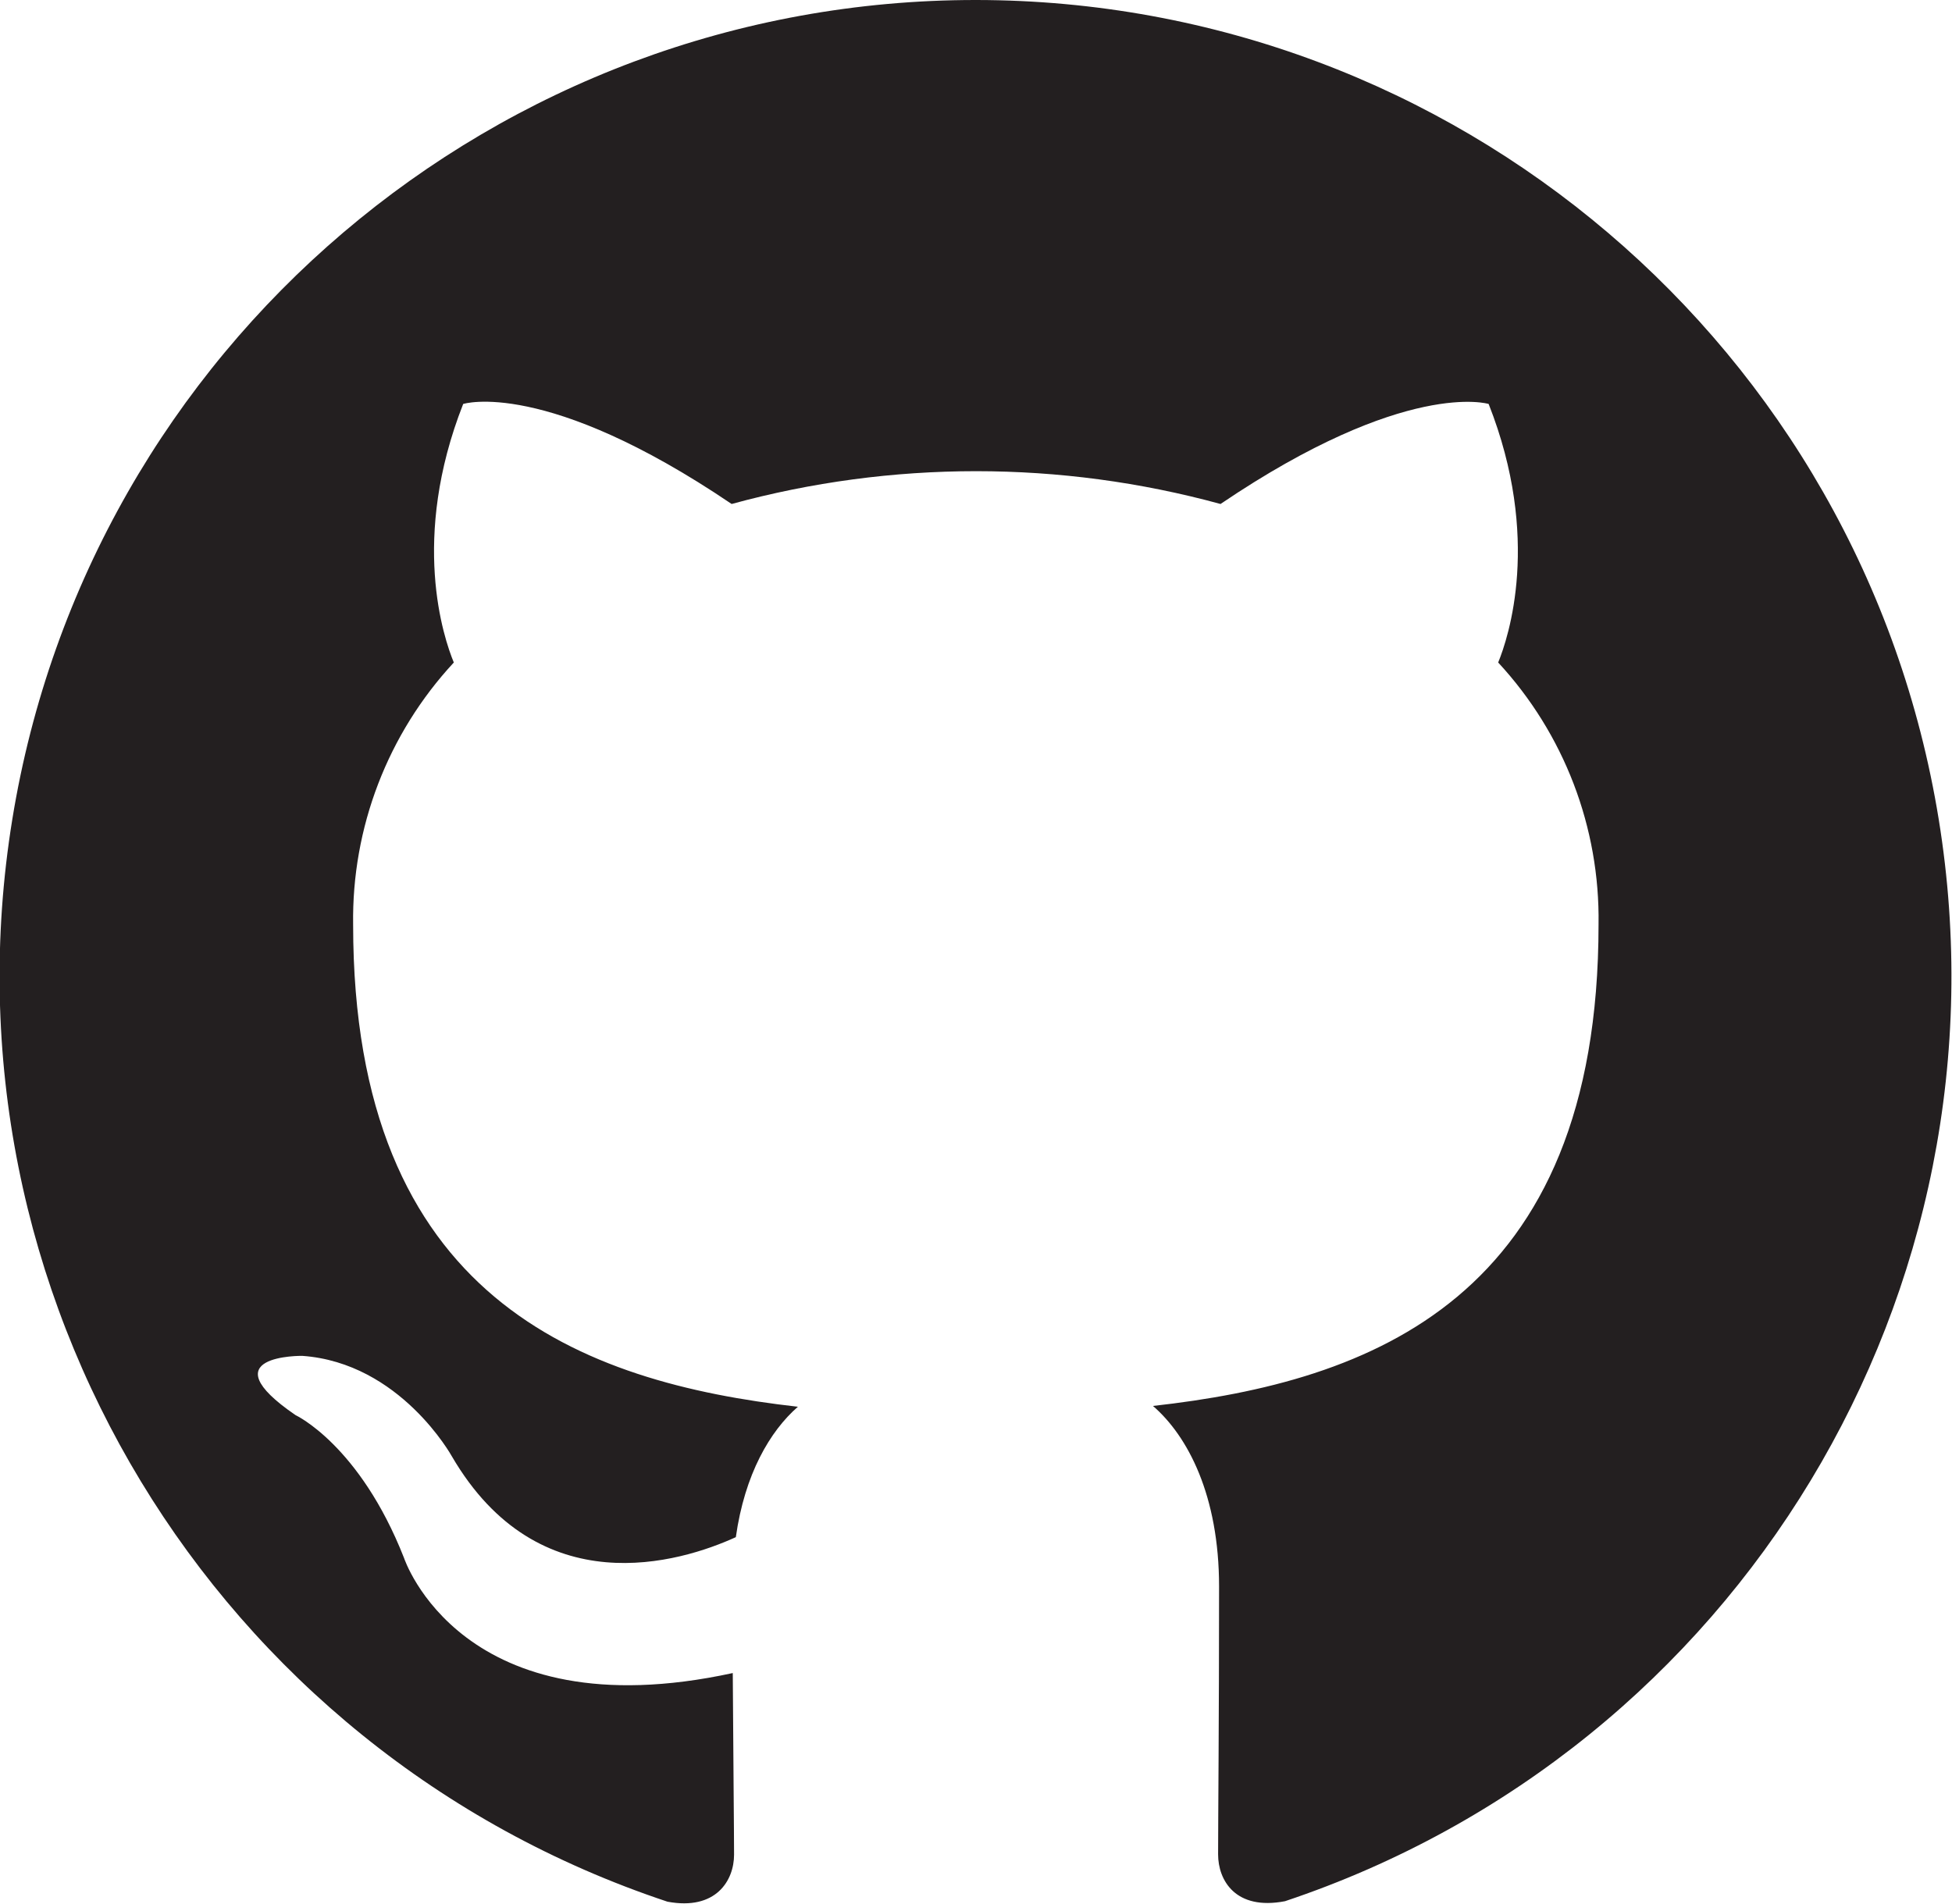
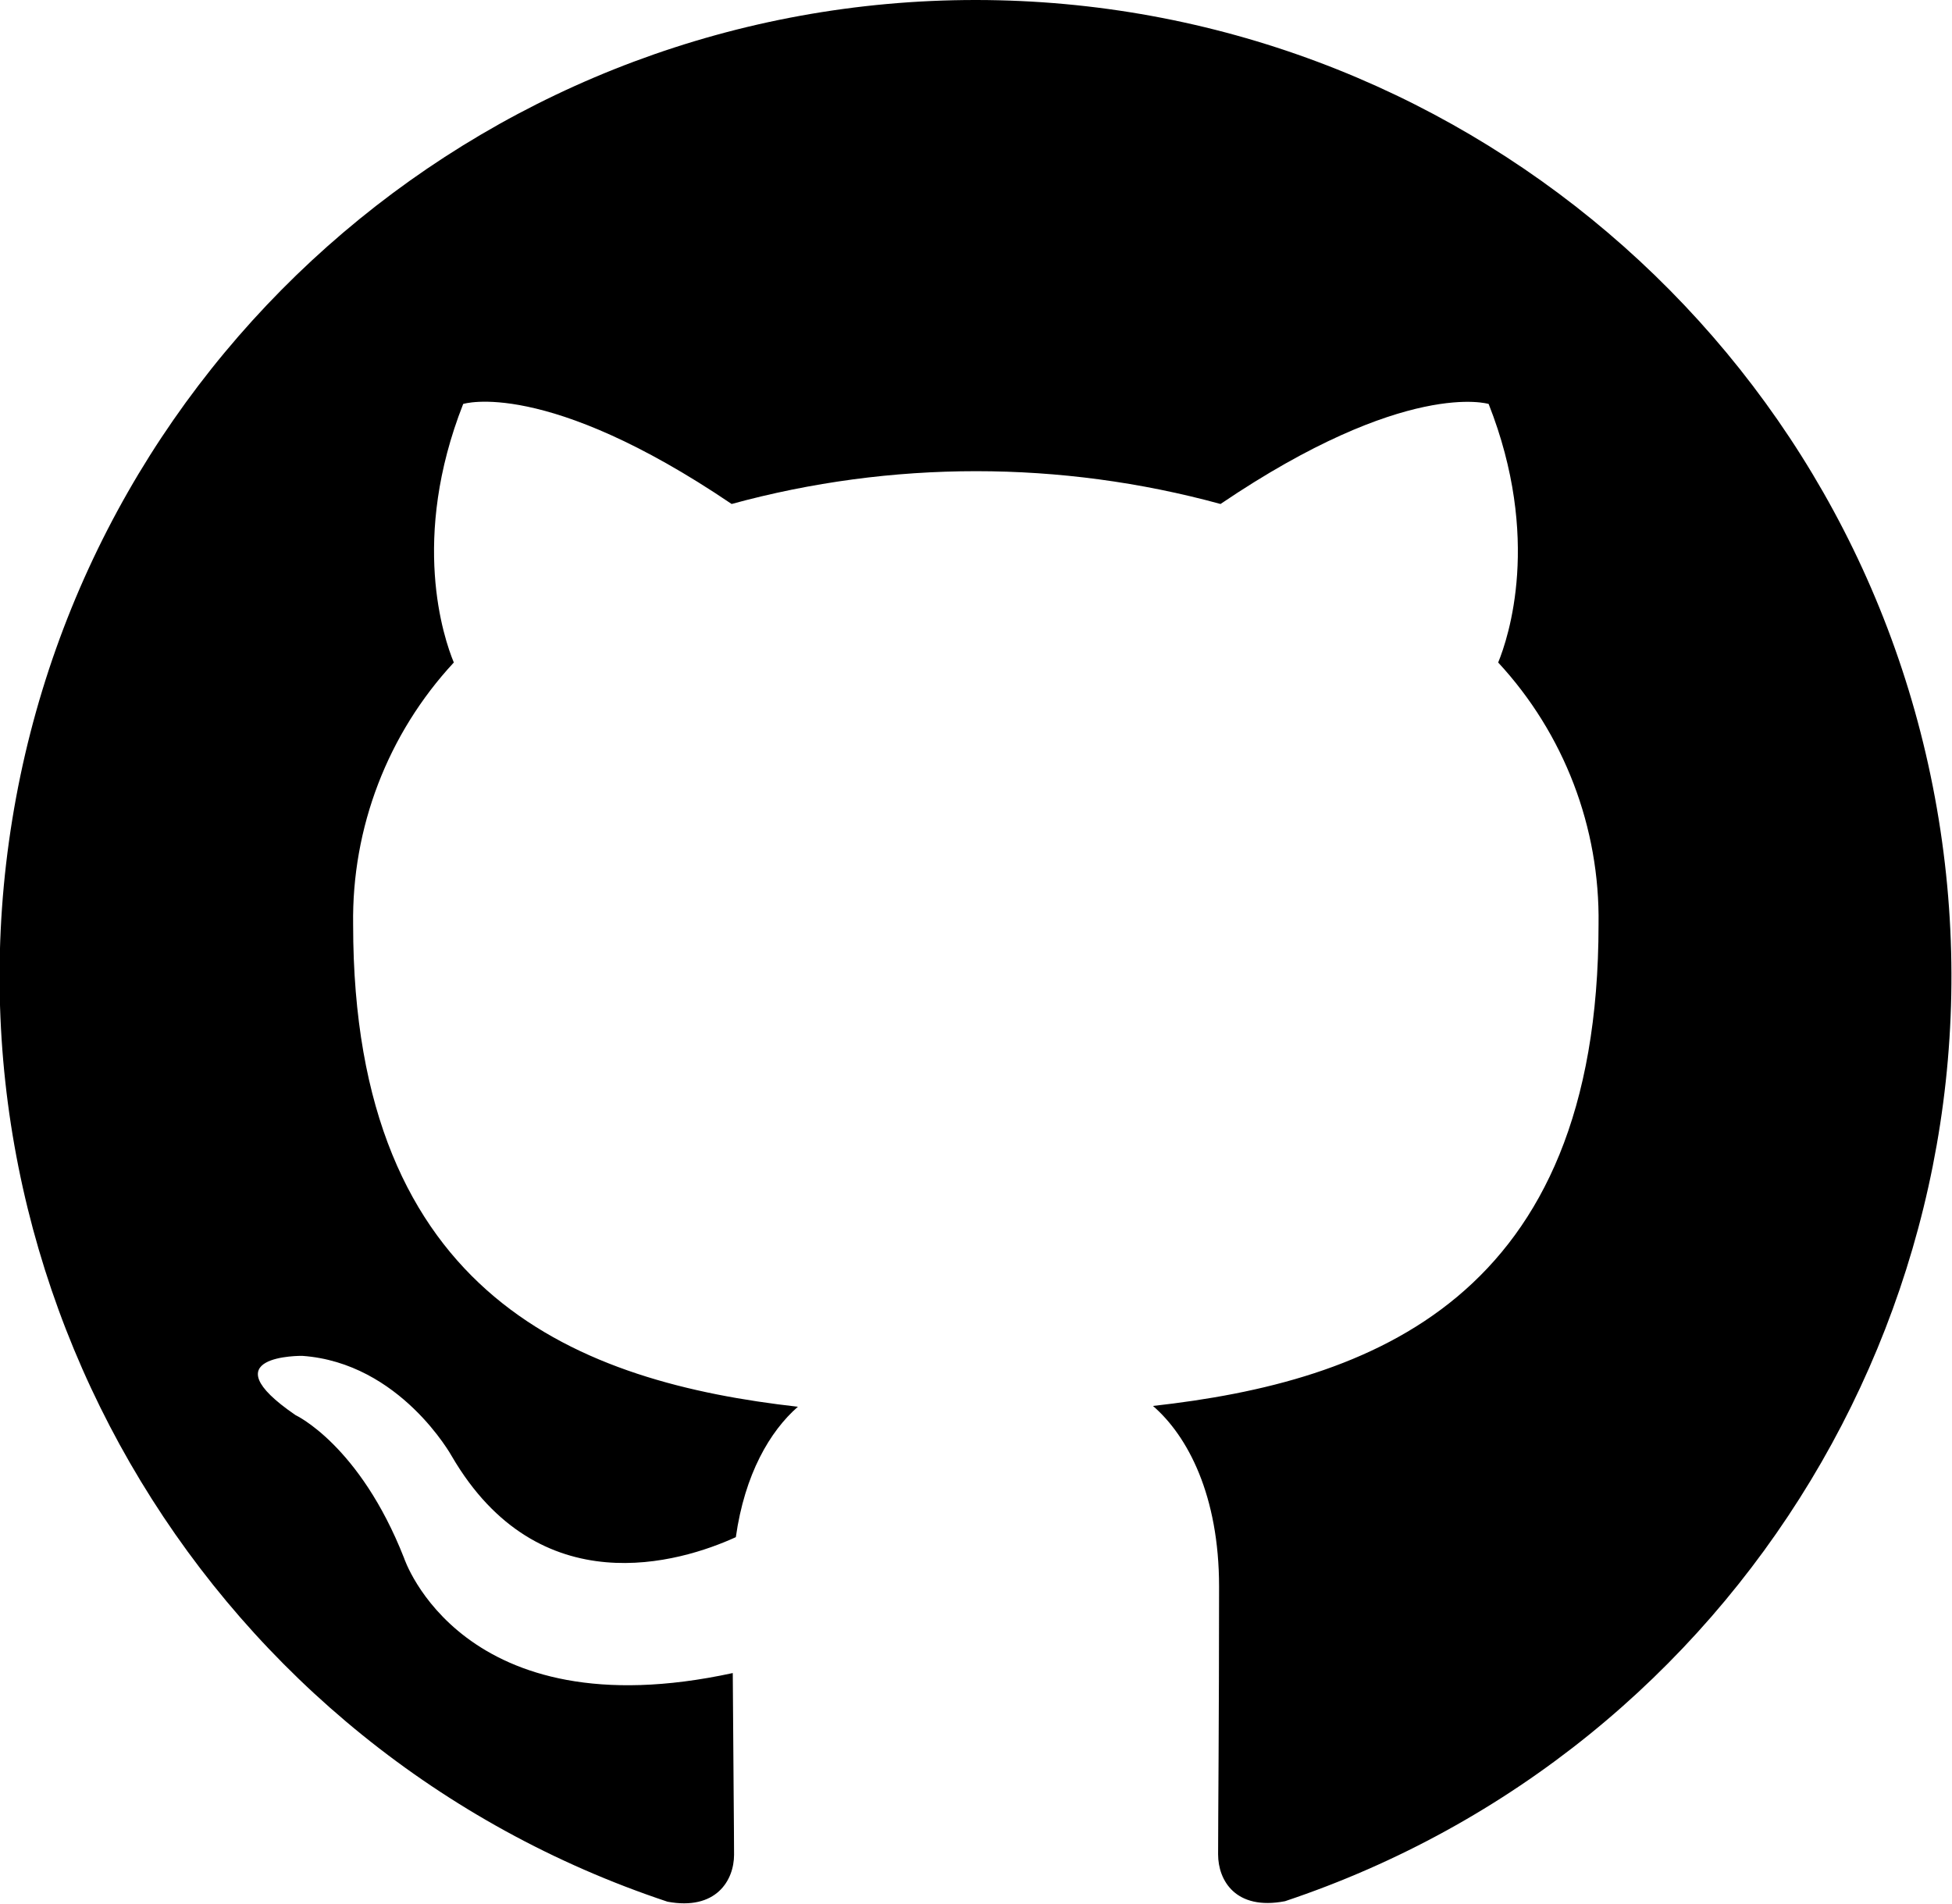
<svg xmlns="http://www.w3.org/2000/svg" id="Layer_1" data-name="Layer 1" viewBox="0 0 120.78 117.79">
-   <defs>
-     <style>.cls-1{fill:#231f20;fill-rule:evenodd;}</style>
-   </defs>
  <path class="cls-1" d="M60.39,0A60.39,60.39,0,0,0,41.3,117.69c3,.56,4.12-1.31,4.12-2.91,0-1.44-.05-6.19-.08-11.24C28.54,107.19,25,96.42,25,96.42c-2.75-7-6.71-8.84-6.71-8.84-5.48-3.75.41-3.67.41-3.67,6.07.43,9.26,6.22,9.26,6.22,5.39,9.23,14.13,6.57,17.57,5,.55-3.9,2.11-6.56,3.84-8.07C36,85.55,21.85,80.37,21.85,57.23A23.35,23.35,0,0,1,28.08,41c-.63-1.52-2.7-7.66.58-16,0,0,5.07-1.62,16.61,6.19a57.36,57.36,0,0,1,30.25,0C87,23.42,92.11,25,92.11,25c3.28,8.32,1.22,14.46.59,16a23.34,23.34,0,0,1,6.21,16.21c0,23.2-14.12,28.3-27.57,29.8,2.16,1.87,4.09,5.55,4.09,11.18,0,8.08-.06,14.59-.06,16.57,0,1.61,1.08,3.49,4.14,2.9A60.39,60.39,0,0,0,60.39,0Z" />
</svg>
